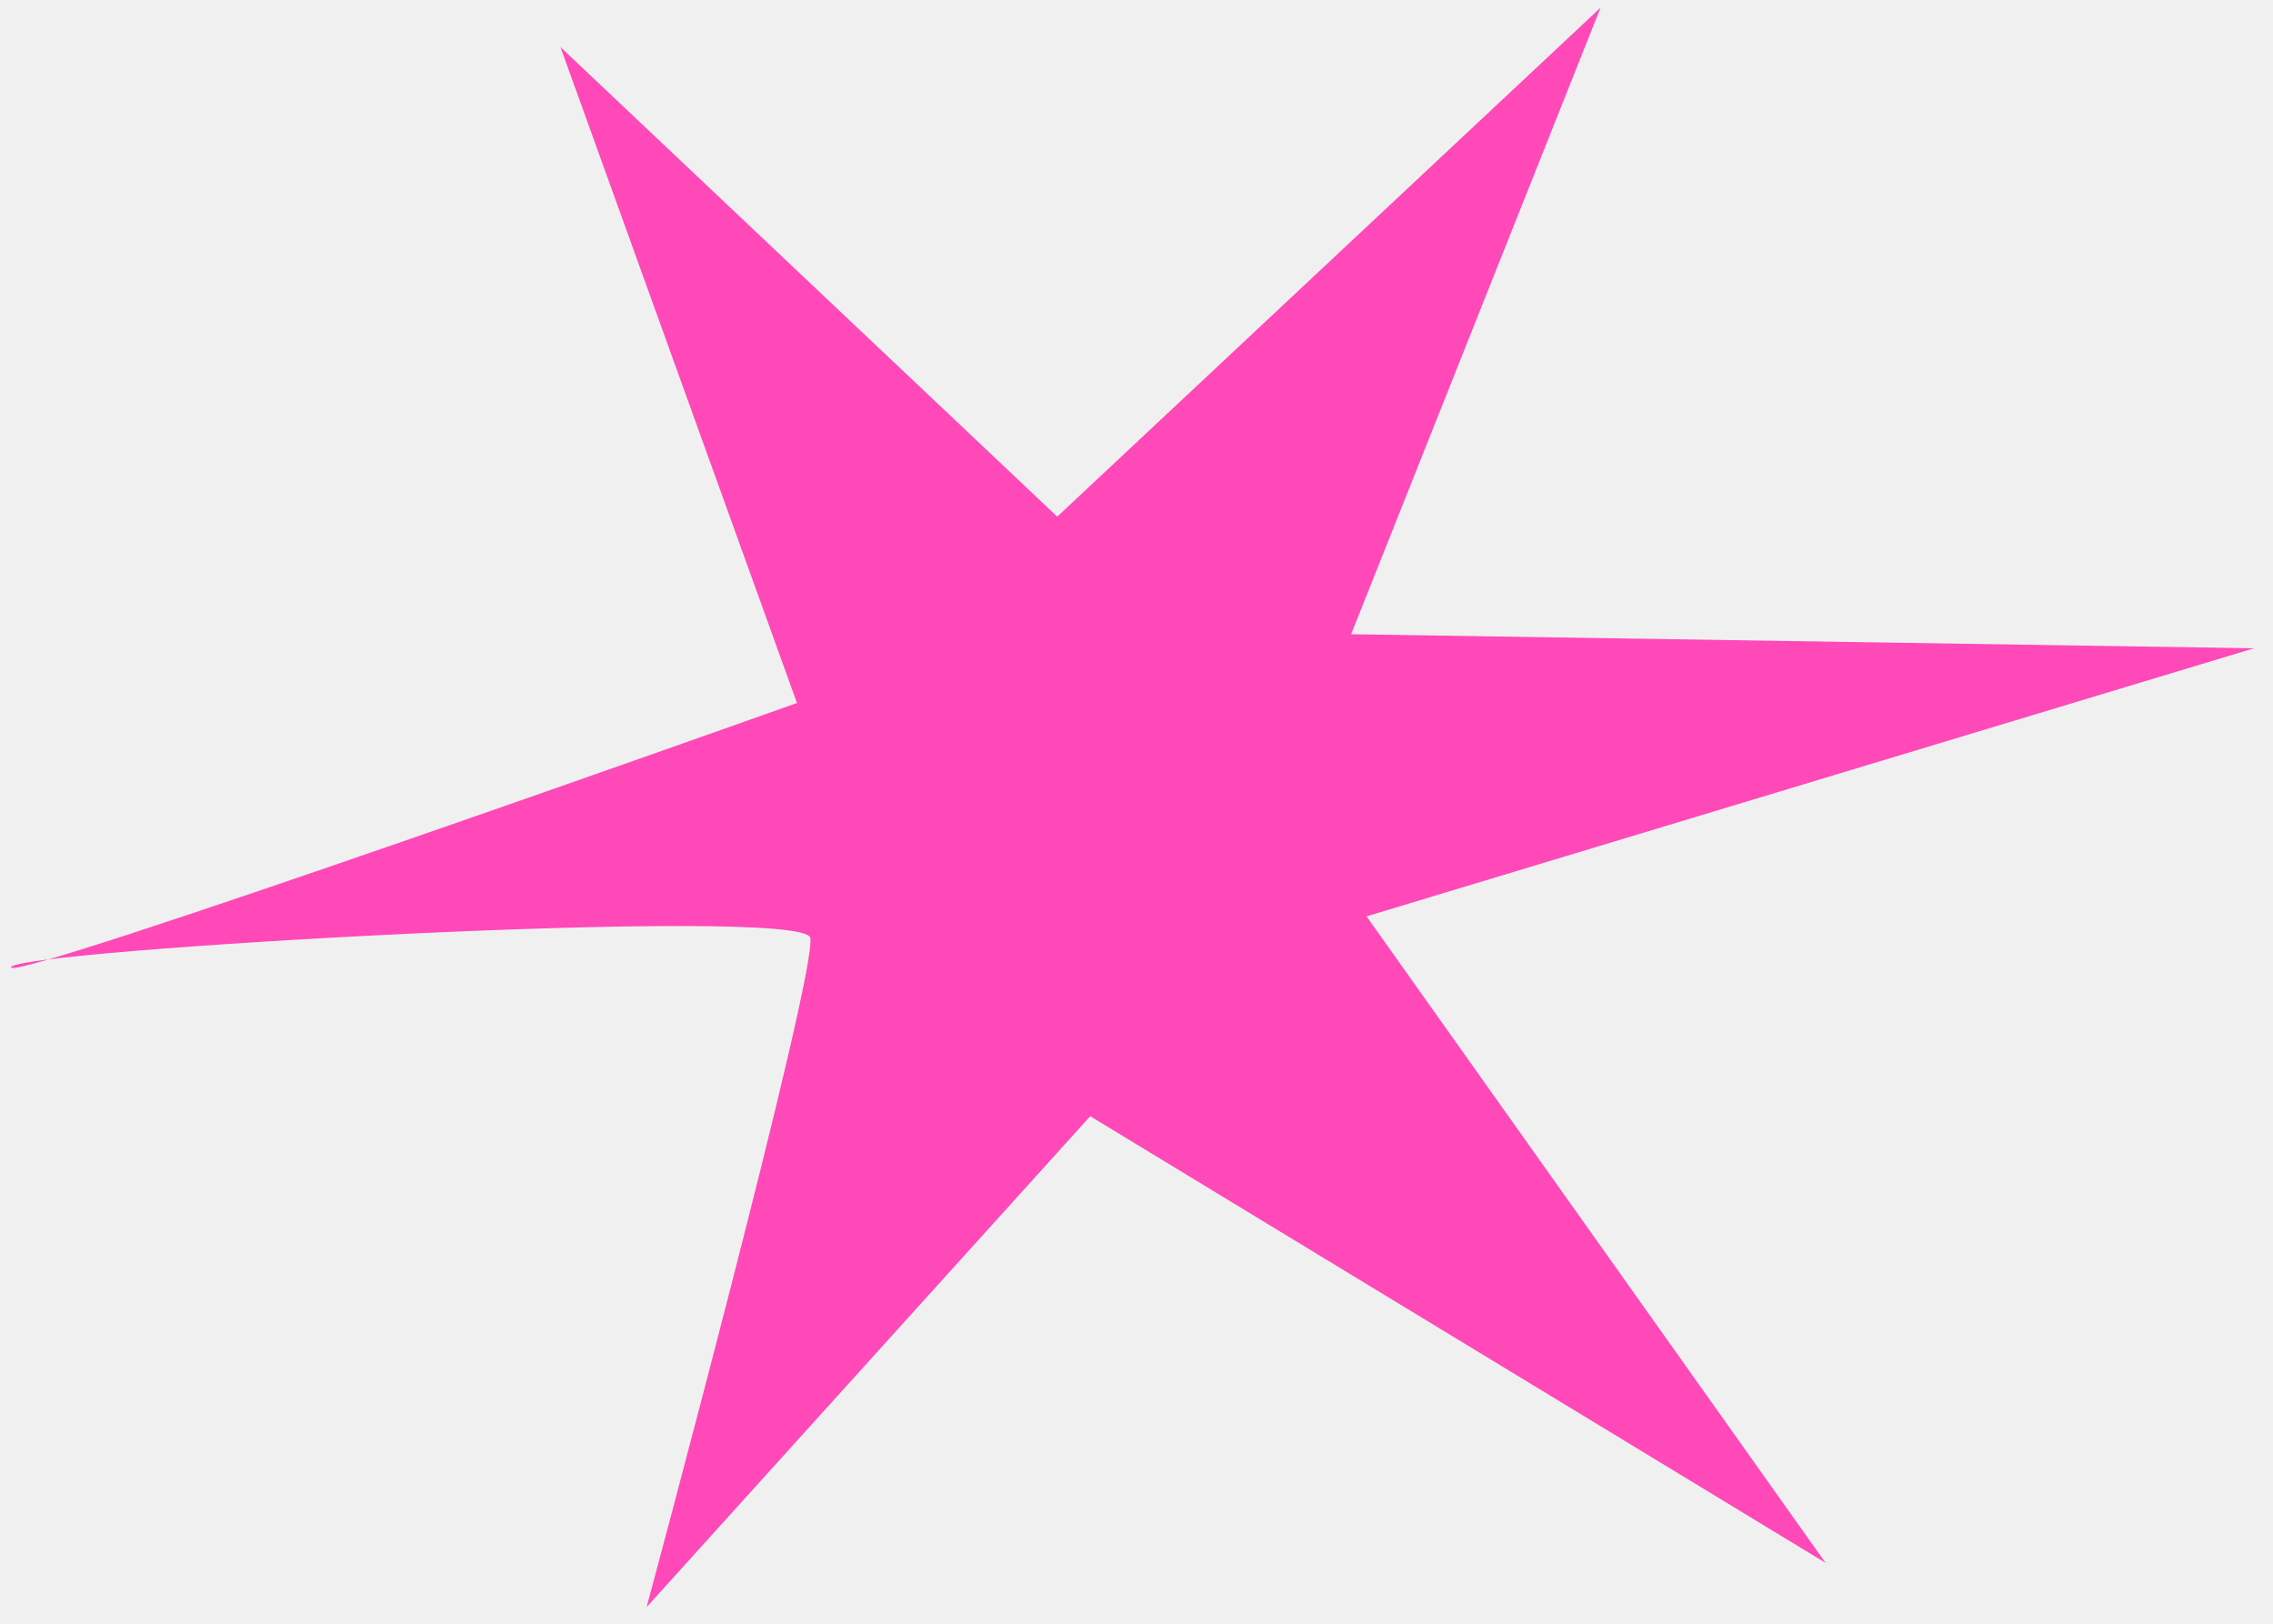
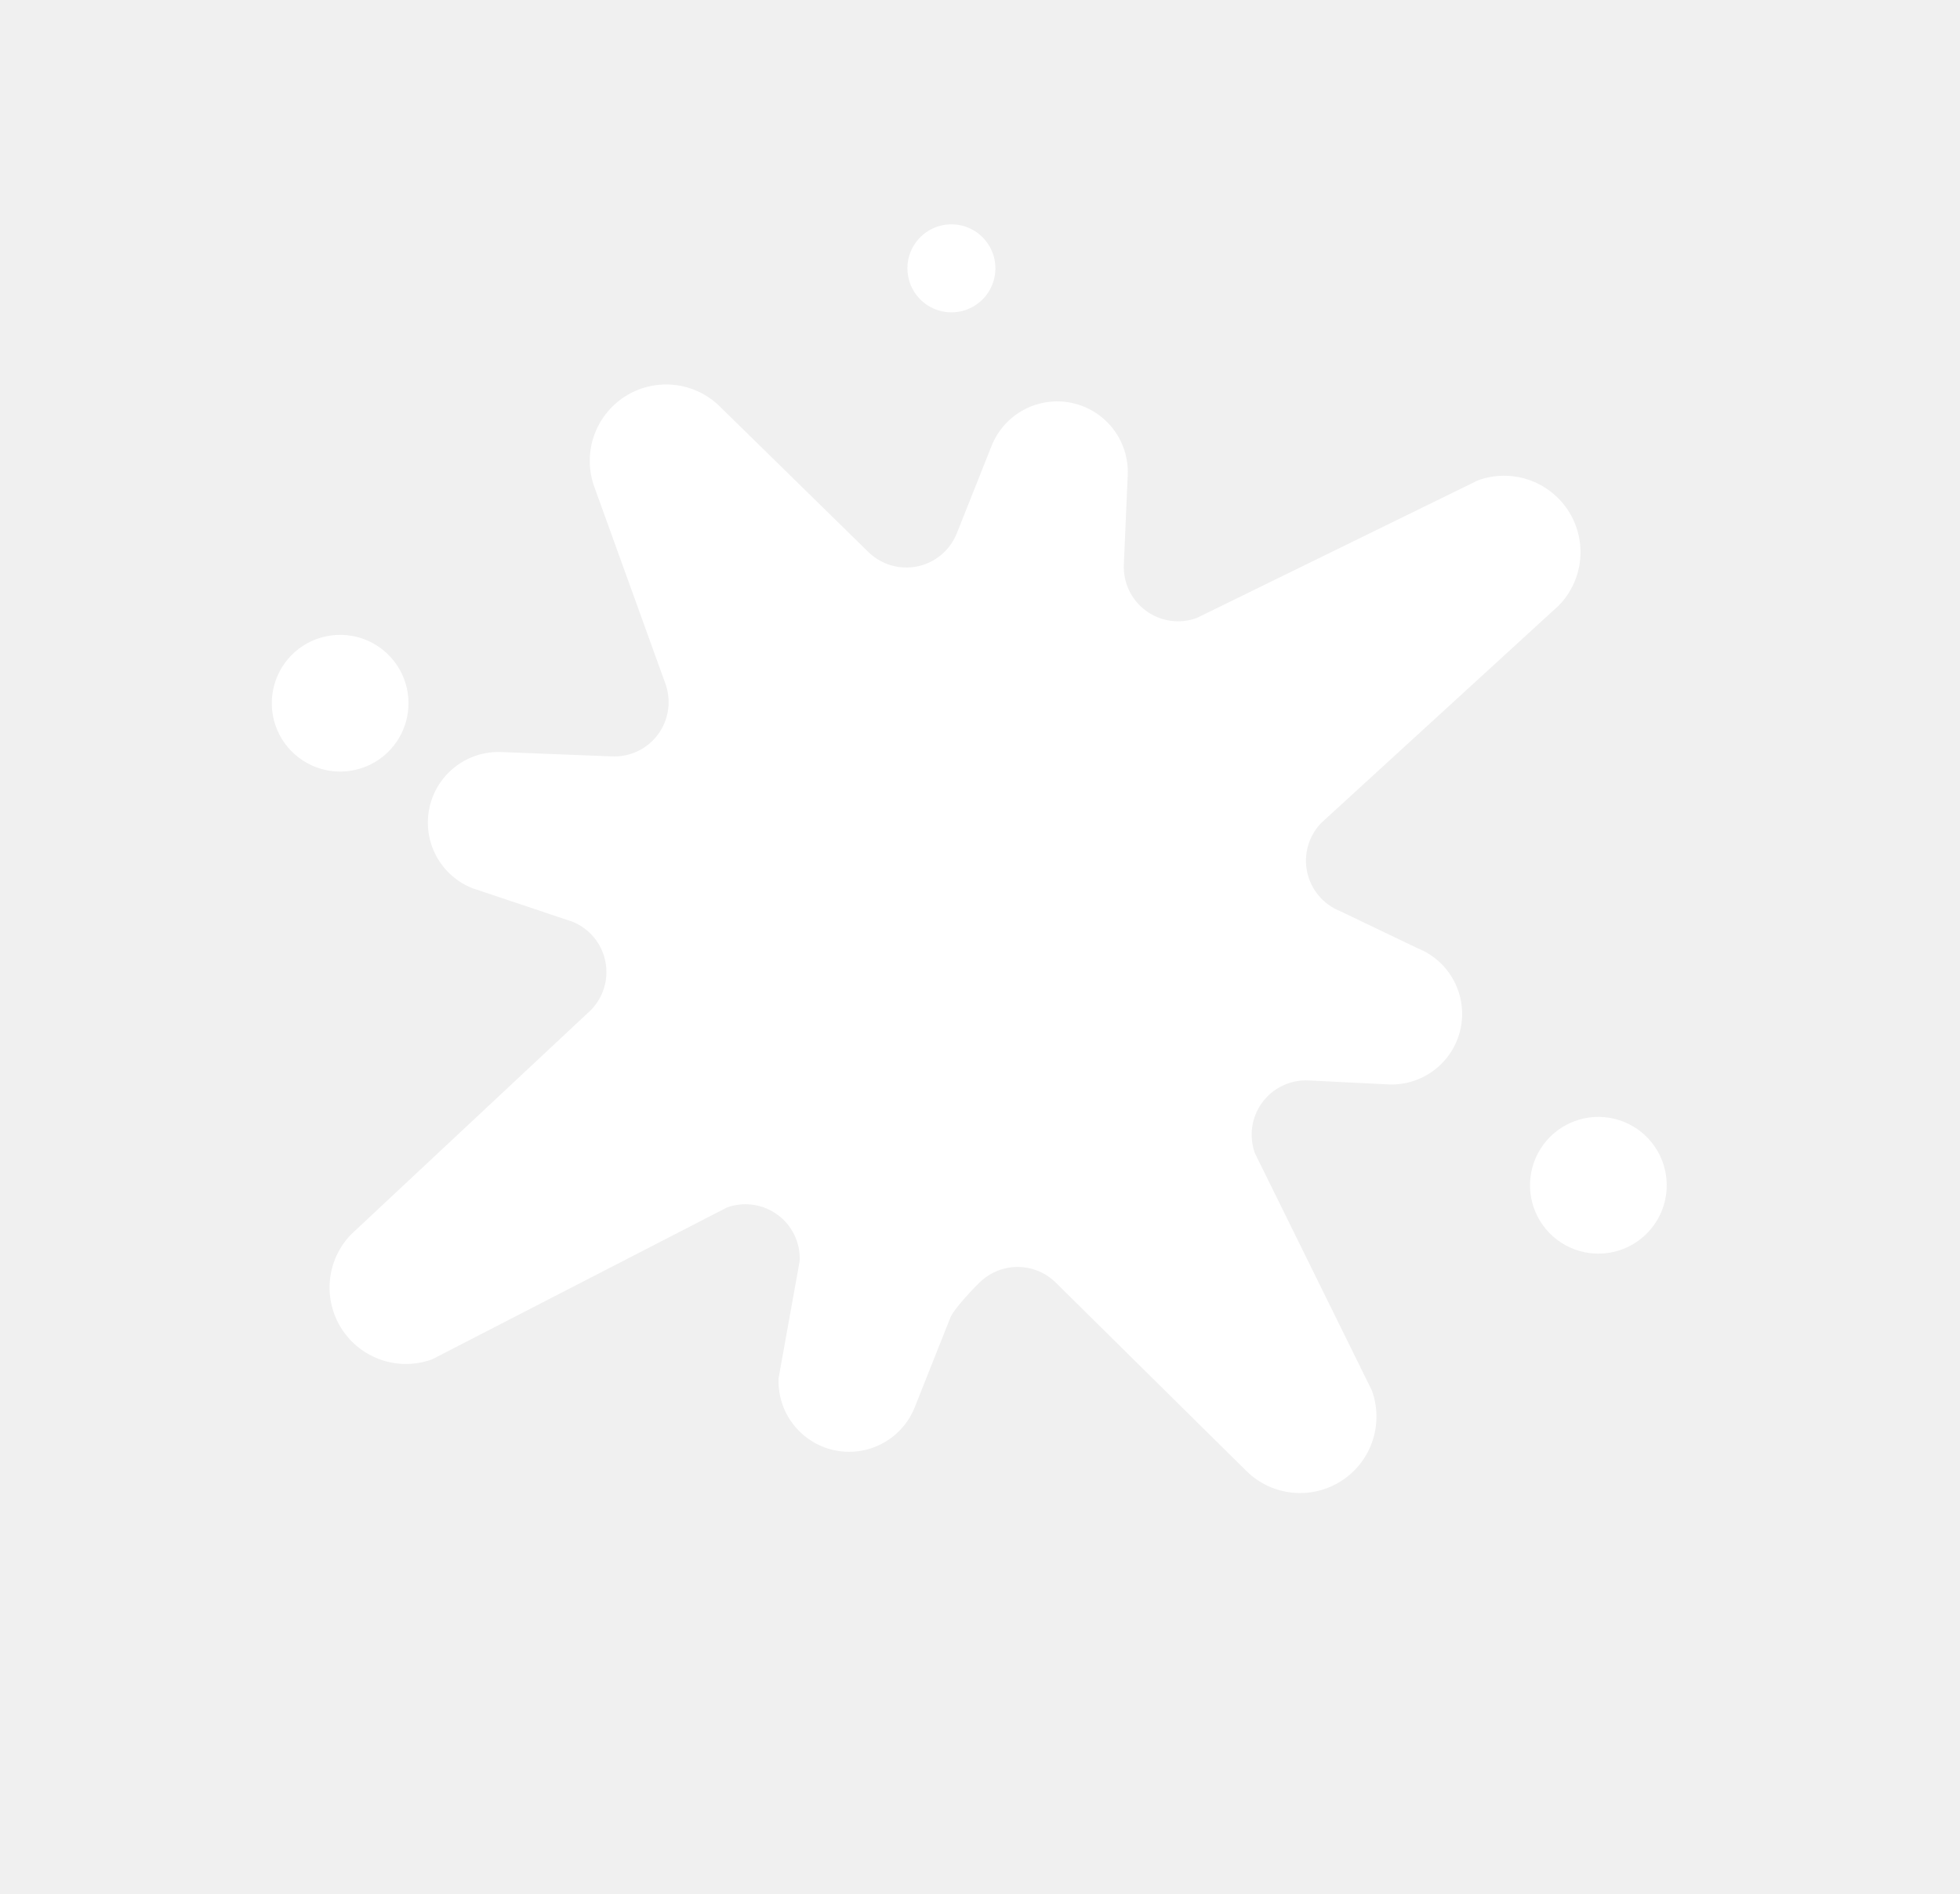
- <svg xmlns="http://www.w3.org/2000/svg" width="112" height="80" viewBox="0 0 112 80" fill="none">
-   <path d="M67.335 45.148L111.064 31.94L66.575 31.248L78.867 0.376L52.095 25.455L27.616 2.32L39.27 34.635C39.27 34.635 0.343 48.502 0.545 47.655C0.748 46.808 39.536 44.58 39.924 46.201C40.304 47.845 31.861 79.181 31.861 79.181L53.72 54.995L89.954 77.001L67.335 45.148Z" fill="#FF49B8" />
+ <svg xmlns="http://www.w3.org/2000/svg" width="118" height="114" viewBox="0 0 118 114" fill="none">
+   <path d="M26.017 81.844L43.758 72.704C44.263 72.519 44.806 72.463 45.338 72.538C45.871 72.614 46.377 72.82 46.81 73.138C47.244 73.455 47.593 73.875 47.826 74.36C48.059 74.845 48.169 75.38 48.145 75.917L46.875 82.974C46.831 83.977 47.143 84.964 47.758 85.759C48.372 86.554 49.248 87.106 50.23 87.317C51.213 87.527 52.238 87.383 53.124 86.909C54.01 86.436 54.7 85.663 55.071 84.73L57.222 79.318C57.42 78.818 58.745 77.4 59.156 77.052C59.567 76.706 60.057 76.465 60.583 76.353C61.109 76.241 61.654 76.26 62.171 76.409C62.688 76.559 63.16 76.833 63.545 77.208L75.062 88.59C75.808 89.317 76.779 89.769 77.816 89.872C78.853 89.975 79.894 89.722 80.769 89.156C81.644 88.59 82.3 87.744 82.631 86.756C82.962 85.768 82.948 84.697 82.591 83.718L75.553 69.438C75.368 68.933 75.312 68.39 75.387 67.857C75.463 67.325 75.669 66.819 75.987 66.385C76.305 65.951 76.725 65.603 77.21 65.37C77.694 65.137 78.229 65.028 78.767 65.051L83.594 65.291C84.597 65.334 85.583 65.021 86.377 64.406C87.171 63.792 87.723 62.916 87.933 61.934C88.143 60.953 87.999 59.928 87.526 59.042C87.054 58.156 86.283 57.467 85.35 57.095L80.685 54.86C80.185 54.661 79.742 54.342 79.395 53.931C79.048 53.52 78.808 53.03 78.696 52.504C78.584 51.978 78.603 51.432 78.752 50.915C78.901 50.398 79.176 49.926 79.551 49.541L93.85 36.452C94.576 35.706 95.028 34.734 95.131 33.698C95.233 32.661 94.981 31.62 94.415 30.745C93.849 29.871 93.003 29.214 92.015 28.883C91.027 28.552 89.956 28.566 88.977 28.923L72.047 37.209C71.542 37.394 70.999 37.45 70.466 37.375C69.934 37.299 69.428 37.093 68.994 36.776C68.56 36.458 68.212 36.038 67.979 35.553C67.746 35.068 67.636 34.533 67.66 33.996L67.894 28.601C67.938 27.598 67.624 26.612 67.01 25.817C66.395 25.023 65.52 24.472 64.538 24.262C63.556 24.052 62.532 24.195 61.646 24.668C60.76 25.141 60.07 25.912 59.698 26.845L57.604 32.109C57.405 32.608 57.086 33.051 56.675 33.398C56.264 33.745 55.774 33.986 55.248 34.098C54.722 34.21 54.177 34.191 53.66 34.041C53.143 33.892 52.671 33.618 52.286 33.243L43.314 24.452C42.567 23.725 41.596 23.273 40.559 23.171C39.522 23.068 38.481 23.32 37.606 23.886C36.732 24.452 36.075 25.299 35.744 26.287C35.413 27.275 35.427 28.346 35.785 29.325L40.057 41.156C40.241 41.661 40.298 42.204 40.222 42.736C40.146 43.268 39.941 43.773 39.623 44.207C39.306 44.641 38.886 44.989 38.401 45.222C37.917 45.455 37.383 45.565 36.846 45.542L30.196 45.28C29.192 45.236 28.205 45.549 27.41 46.163C26.615 46.778 26.063 47.654 25.853 48.636C25.642 49.618 25.787 50.644 26.26 51.53C26.734 52.416 27.506 53.106 28.44 53.477L34.448 55.488C34.948 55.686 35.391 56.005 35.738 56.416C36.085 56.828 36.325 57.318 36.437 57.844C36.549 58.37 36.53 58.916 36.381 59.432C36.232 59.949 35.957 60.421 35.582 60.807L21.143 74.316C20.416 75.063 19.965 76.034 19.863 77.071C19.76 78.108 20.013 79.149 20.579 80.023C21.146 80.898 21.992 81.554 22.98 81.885C23.968 82.216 25.039 82.201 26.017 81.844Z" fill="white" />
+   <path d="M95.369 75.388C94.573 75.218 93.844 74.816 93.277 74.232C92.709 73.648 92.328 72.909 92.18 72.108C92.033 71.307 92.126 70.48 92.449 69.732C92.771 68.985 93.308 68.35 93.992 67.907C94.676 67.465 95.475 67.235 96.289 67.247C97.104 67.259 97.896 67.513 98.566 67.975C99.236 68.438 99.754 69.089 100.054 69.846C100.355 70.603 100.423 71.432 100.252 72.228C100.023 73.294 99.38 74.226 98.464 74.818C97.549 75.411 96.435 75.616 95.369 75.388Z" fill="white" />
+   <path d="M19.619 46.365C18.823 46.195 18.095 45.792 17.527 45.208C16.959 44.625 16.578 43.885 16.43 43.084C16.283 42.284 16.376 41.457 16.699 40.709C17.021 39.961 17.558 39.326 18.242 38.884C18.926 38.441 19.725 38.212 20.54 38.224C21.354 38.236 22.146 38.489 22.816 38.952C23.486 39.414 24.004 40.066 24.305 40.823C24.605 41.58 24.673 42.409 24.502 43.205C24.273 44.271 23.63 45.202 22.714 45.795C21.799 46.387 20.686 46.592 19.619 46.365Z" fill="white" />
+   <path d="M54.687 15.603C54.796 15.091 55.055 14.622 55.431 14.256C55.807 13.891 56.283 13.645 56.799 13.55C57.314 13.455 57.847 13.515 58.328 13.723C58.809 13.931 59.218 14.276 59.503 14.717C59.788 15.157 59.936 15.672 59.928 16.196C59.92 16.72 59.757 17.23 59.459 17.662C59.162 18.093 58.742 18.427 58.255 18.62C57.768 18.813 57.234 18.857 56.721 18.747C56.035 18.599 55.435 18.185 55.054 17.596C54.672 17.007 54.54 16.29 54.687 15.603Z" fill="white" />
</svg>
